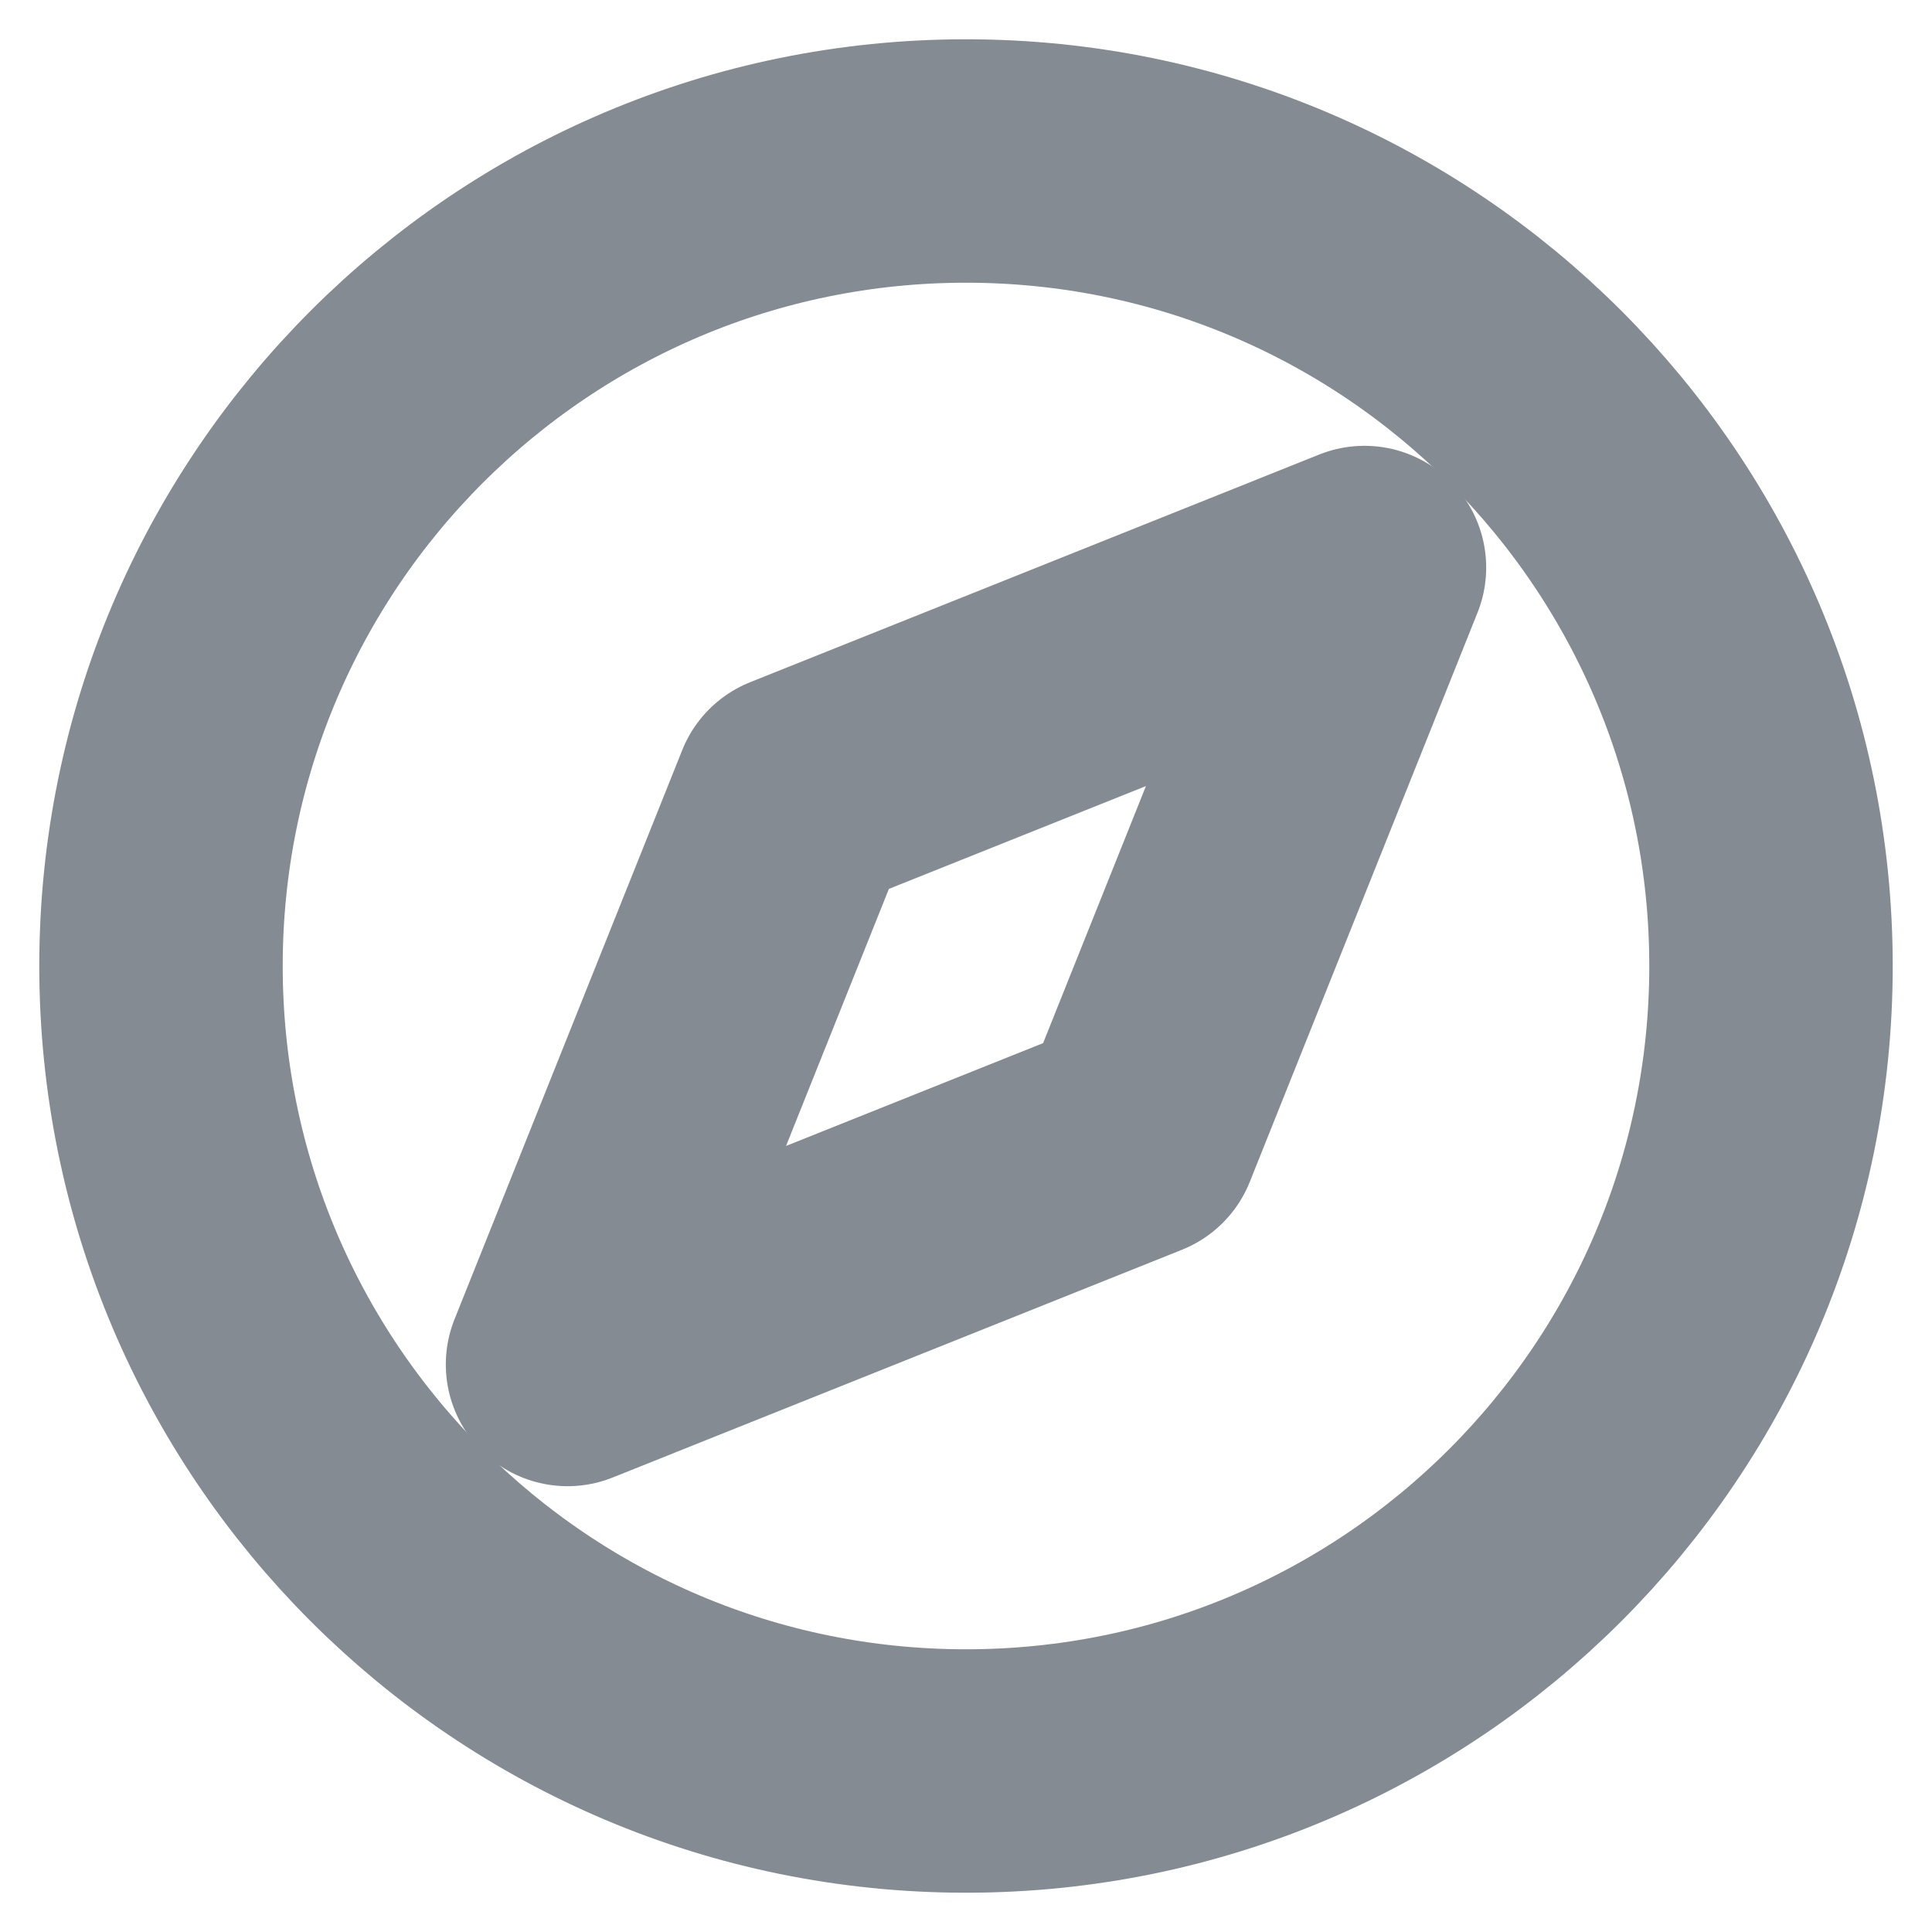
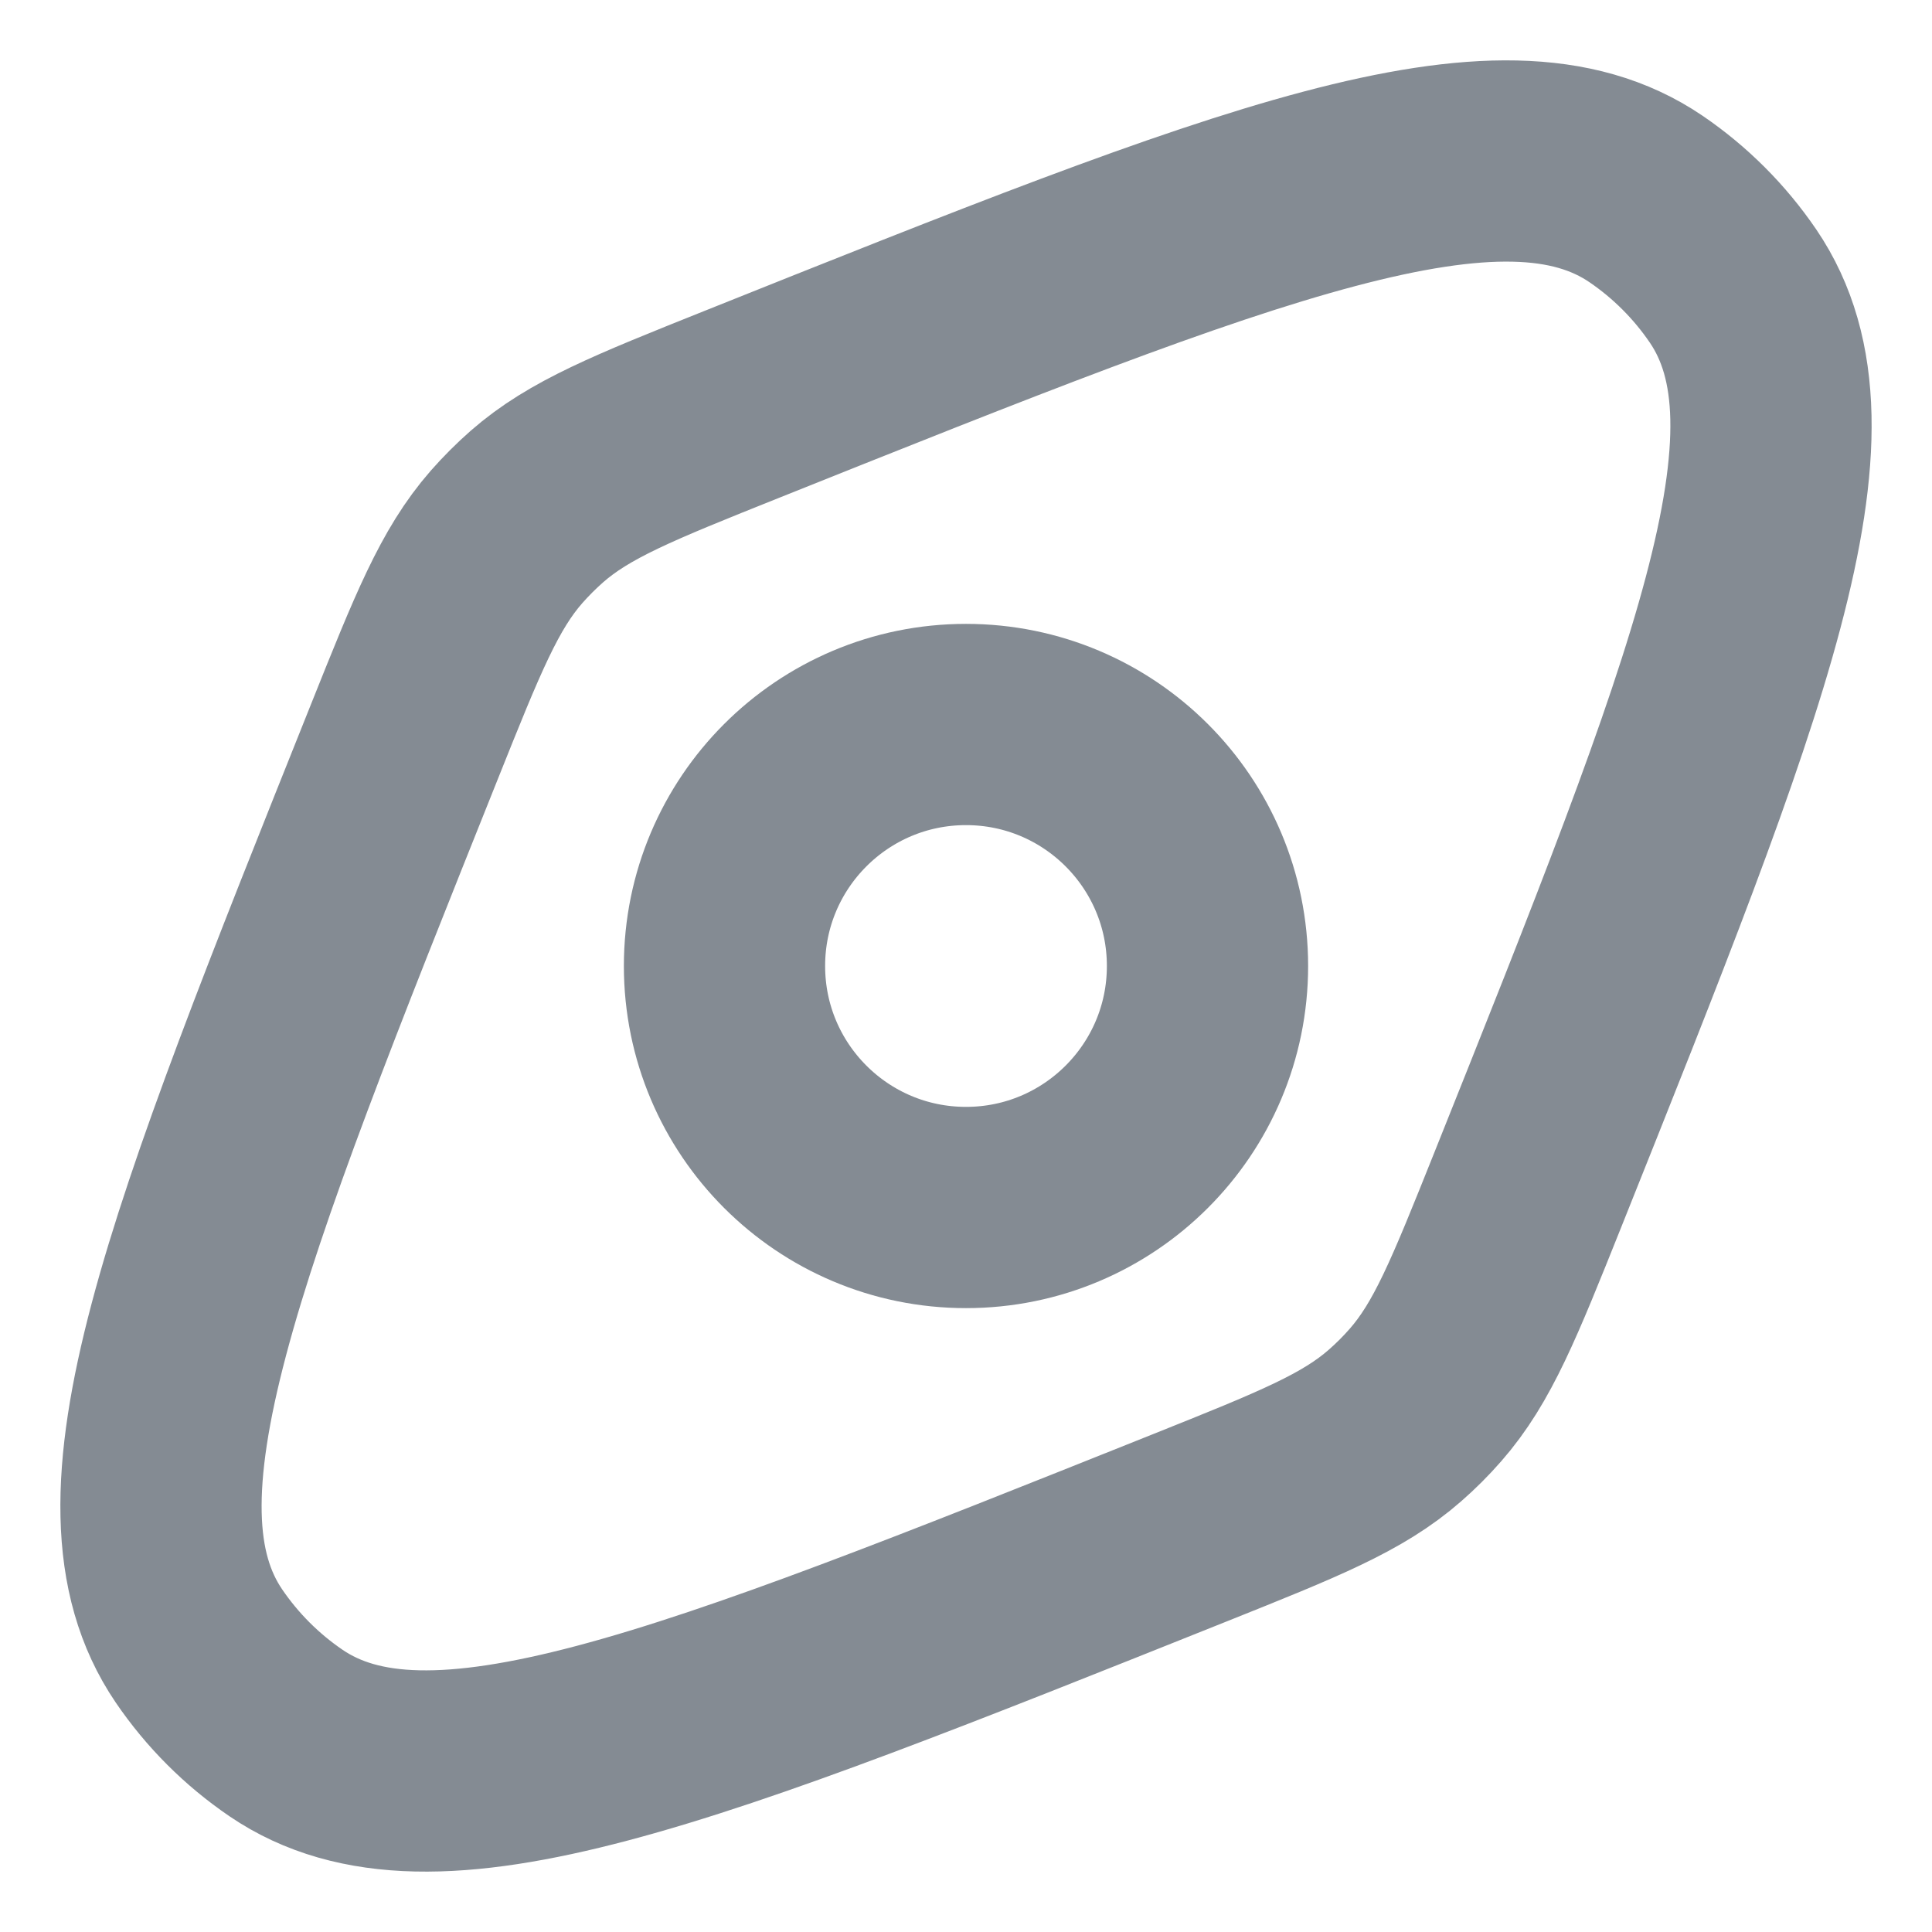
- <svg xmlns="http://www.w3.org/2000/svg" width="800px" height="800px" viewBox="0 0 24 24" role="img" aria-labelledby="exploreIconTitle" stroke="#848b93" stroke-width="2" stroke-linecap="round" stroke-linejoin="round" fill="none" color="#000000">
-   <g id="SVGRepo_bgCarrier" stroke-width="0" />
-   <g id="SVGRepo_tracerCarrier" stroke-linecap="round" stroke-linejoin="round" stroke="" stroke-width="3.024">
-     <polygon points="14.121 14.121 7.05 16.95 9.879 9.879 16.95 7.05" />
-     <circle cx="12" cy="12" r="10" />
-   </g>
-   <g id="SVGRepo_iconCarrier">
-     <polygon points="14.121 14.121 7.05 16.95 9.879 9.879 16.95 7.05" />
-     <circle cx="12" cy="12" r="10" />
-   </g>
+ <svg xmlns="http://www.w3.org/2000/svg" width="800px" height="800px" viewBox="0 0 24 24" fill="none">
+   <path d="M14.79 18.975C8.497 21.491 5.351 22.75 3.554 21.529C3.128 21.239 2.761 20.872 2.471 20.446C1.25 18.649 2.508 15.502 5.025 9.21C5.562 7.868 5.831 7.197 6.292 6.67C6.41 6.536 6.536 6.41 6.67 6.292C7.197 5.831 7.868 5.562 9.21 5.025C15.502 2.508 18.649 1.25 20.446 2.471C20.872 2.761 21.239 3.128 21.529 3.554C22.75 5.351 21.491 8.497 18.975 14.79C18.438 16.132 18.169 16.803 17.708 17.329C17.59 17.464 17.464 17.59 17.329 17.708C16.803 18.169 16.132 18.438 14.79 18.975Z" stroke="#848b93" stroke-width="2.5" />
+   <circle cx="12" cy="12" r="3" stroke="#848b93" stroke-width="2.5" />
</svg>
